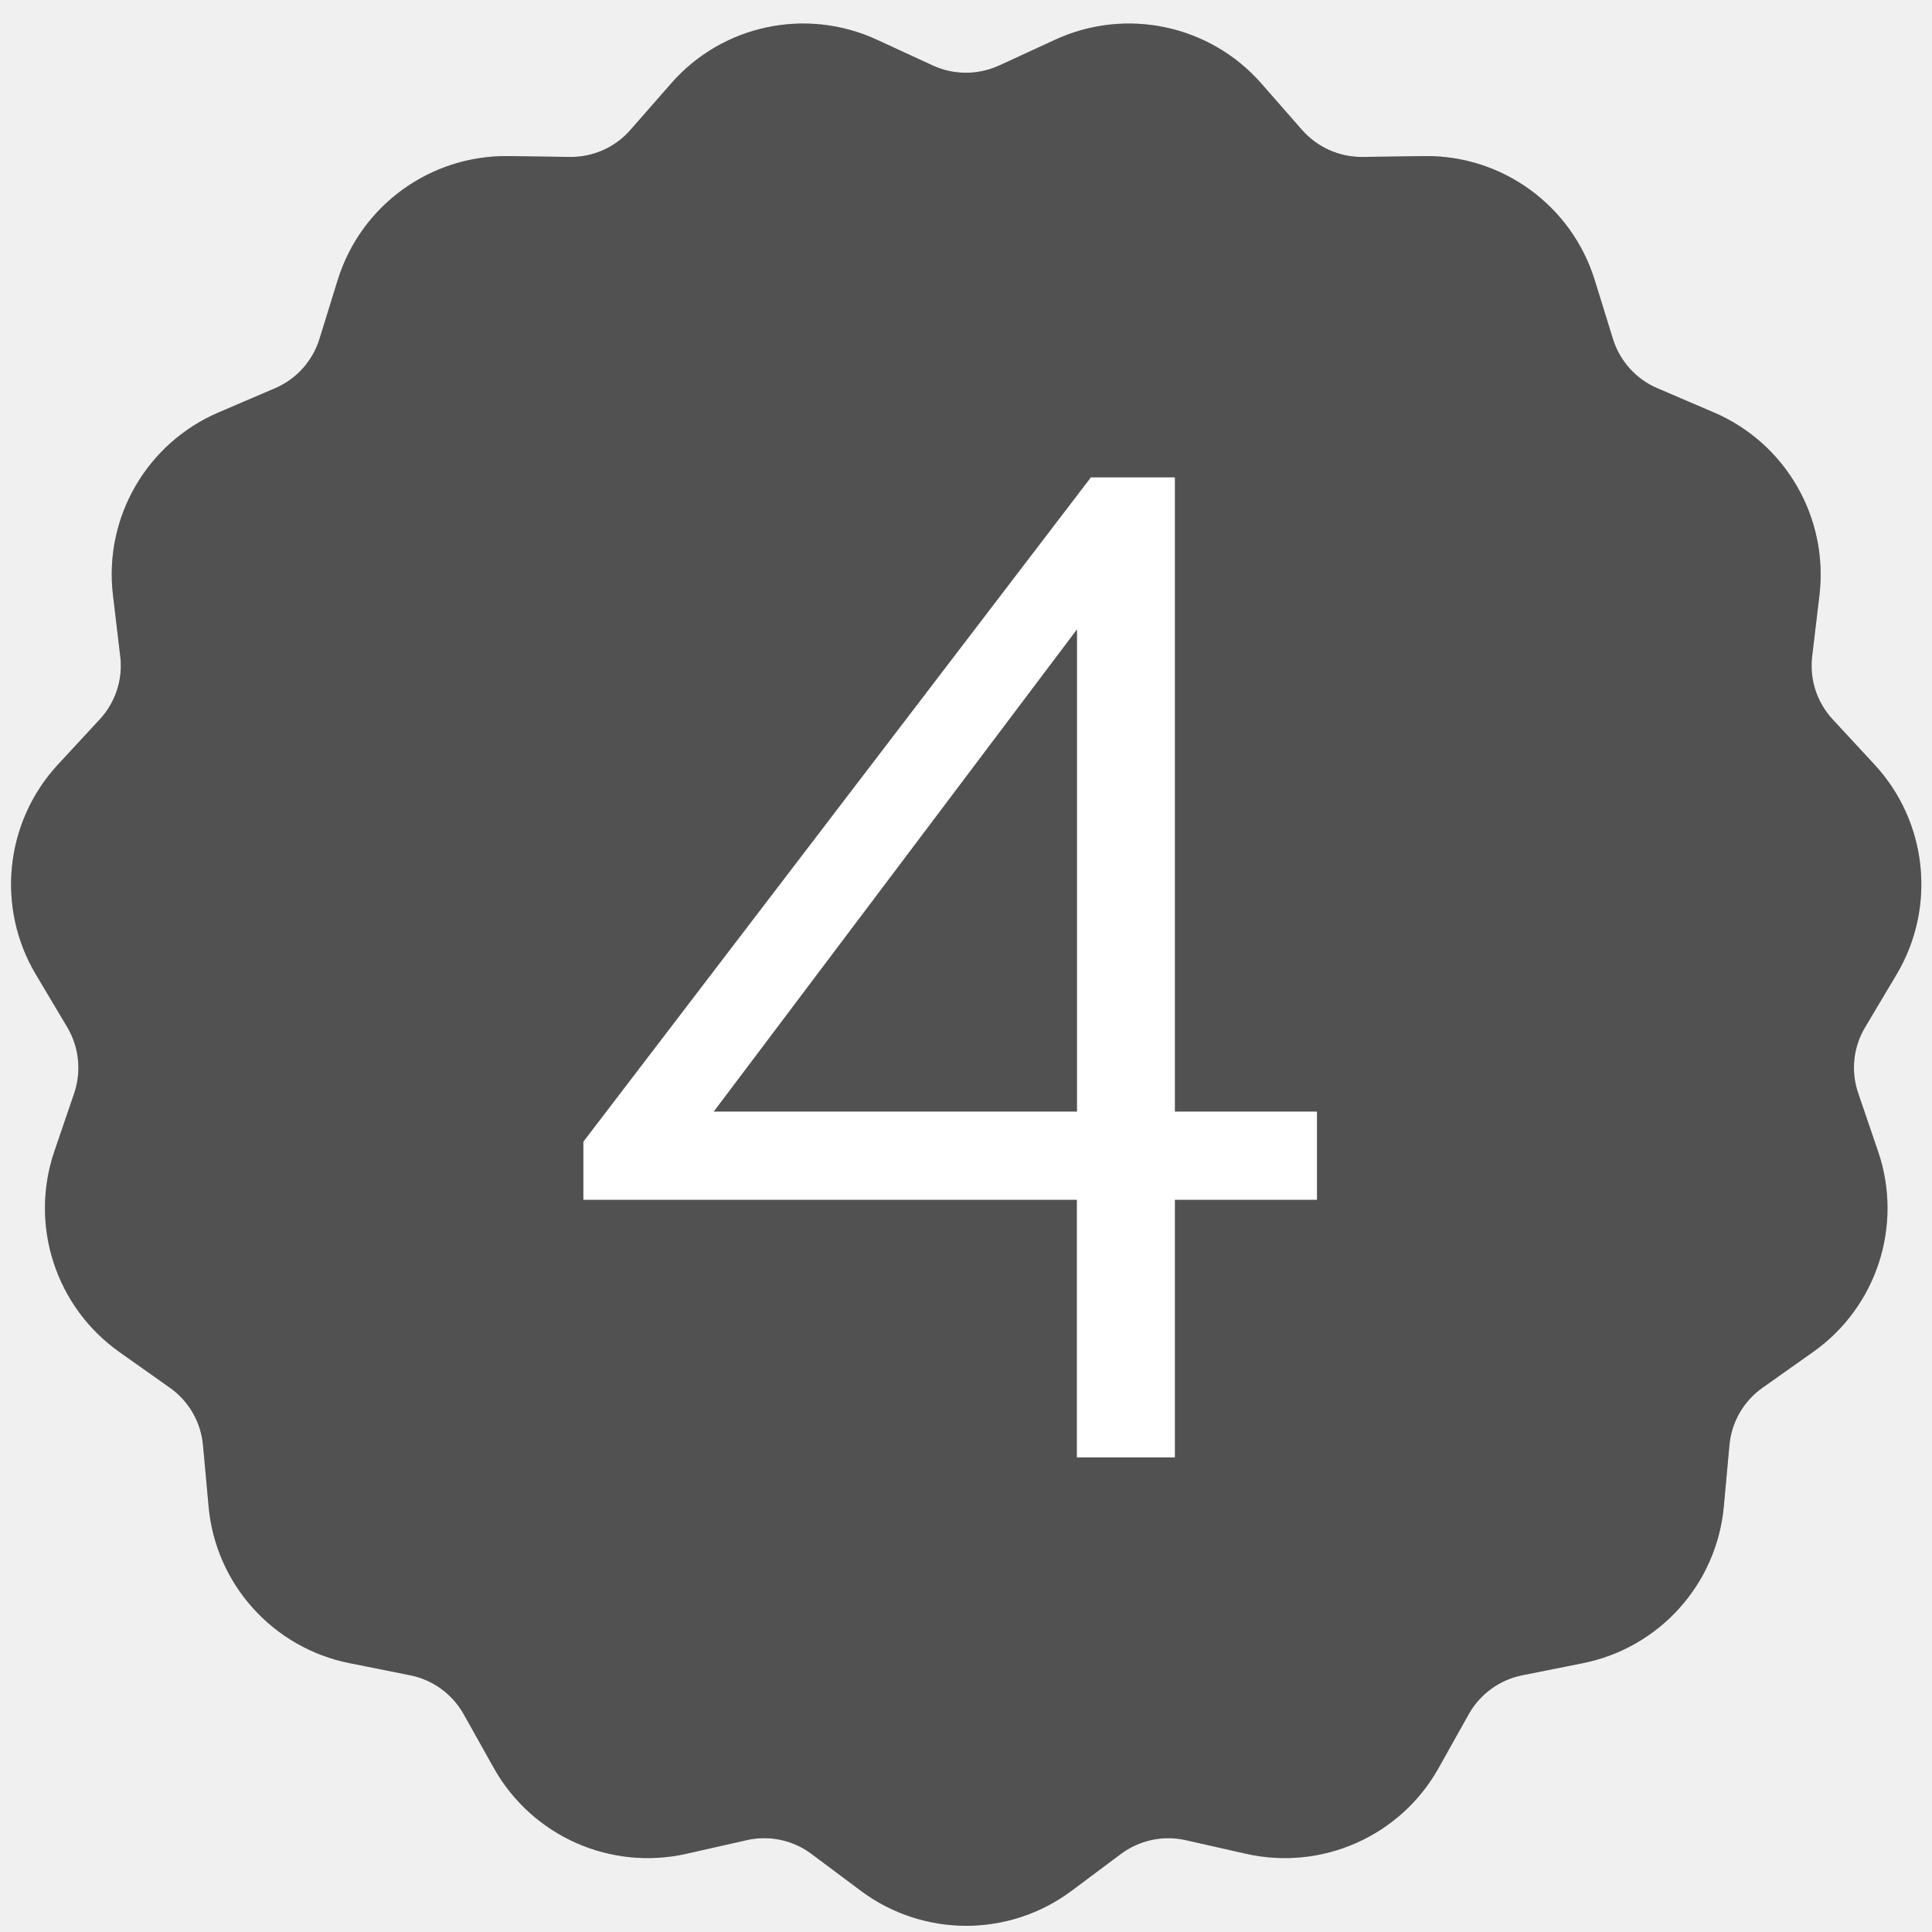
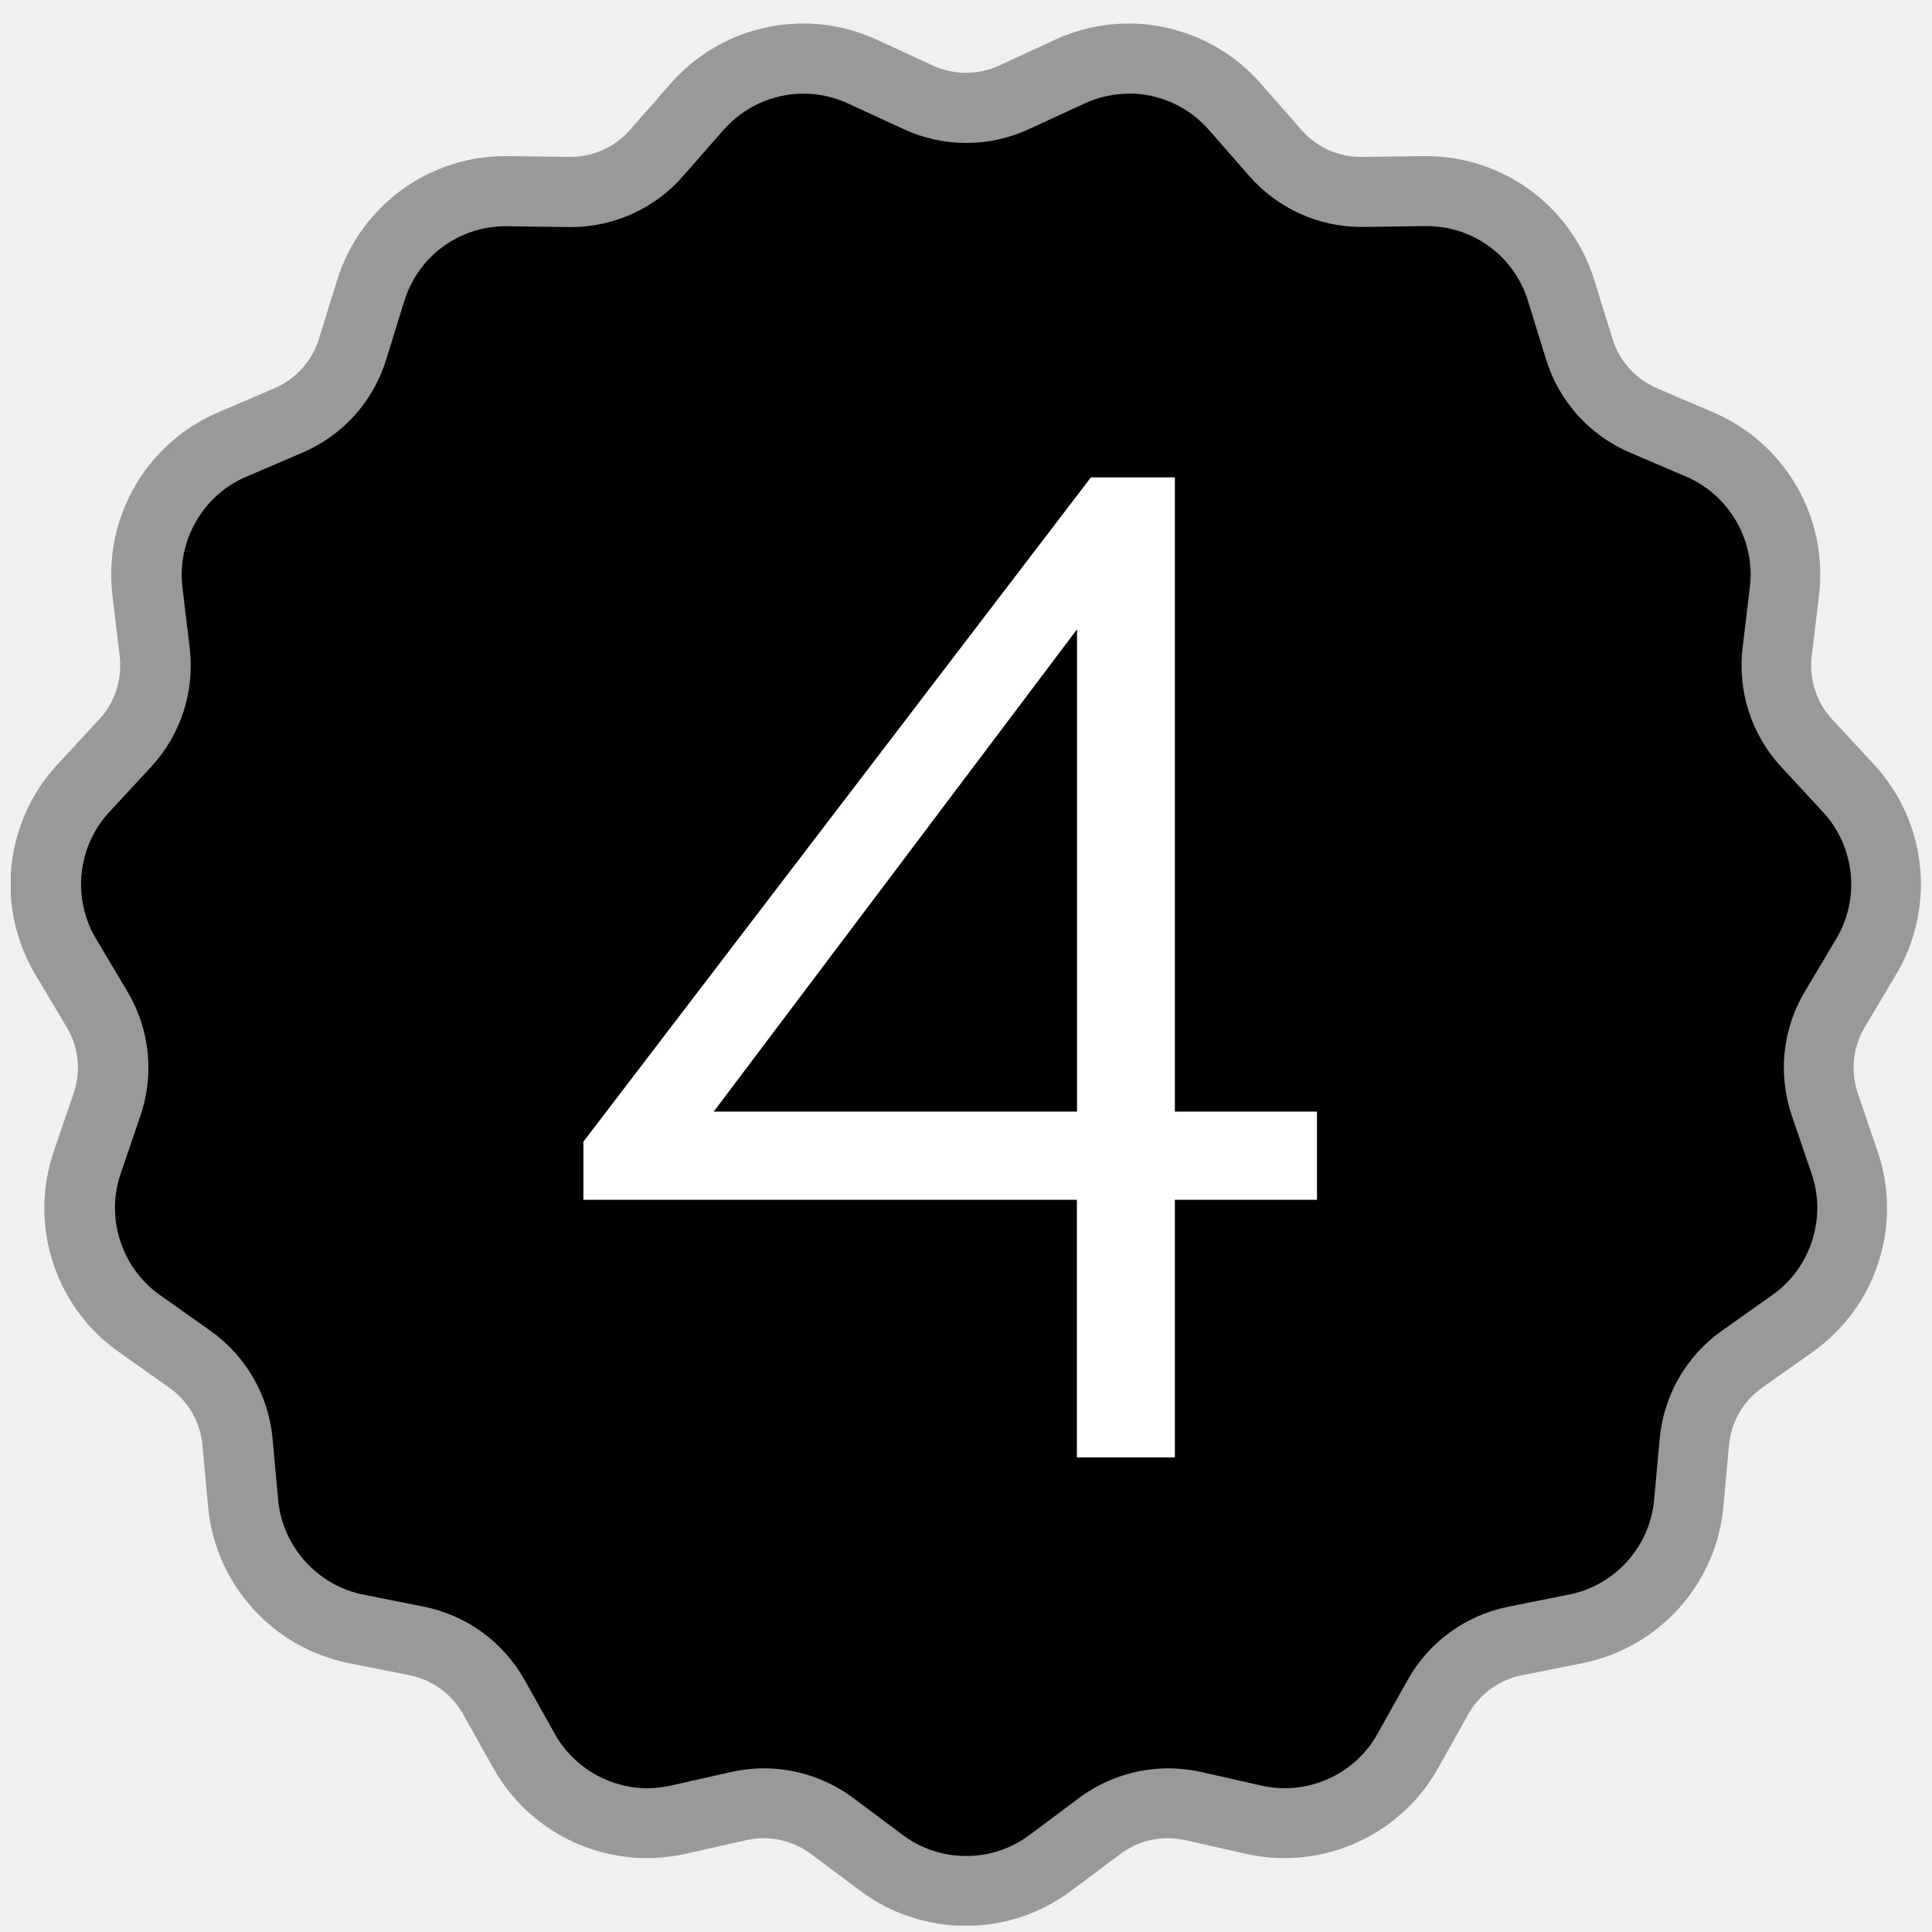
<svg xmlns="http://www.w3.org/2000/svg" xmlns:xlink="http://www.w3.org/1999/xlink" id="track8-keys" width="138" height="138" viewBox="0 0 138 138">
  <defs>
-     <symbol id="encoder-dark" viewBox="0 0 136.46 135.85">
+     <symbol id="encoder-dark" viewBox="0 0 136.46 135.86">
      <g id="encoder-dark-2" data-name="encoder-dark">
-         <path d="M70.6,3l3.99-1.84c5.07-2.34,11.07-1.06,14.74,3.13l2.9,3.31c1.09,1.24,2.67,1.95,4.32,1.93l4.4-.06c5.58-.08,10.54,3.53,12.19,8.86l1.3,4.2c.49,1.58,1.65,2.87,3.17,3.52l4.04,1.73c5.13,2.2,8.19,7.51,7.54,13.05l-.52,4.37c-.2,1.64.34,3.29,1.46,4.5l2.99,3.23c3.79,4.09,4.43,10.2,1.58,14.99l-2.25,3.78c-.85,1.42-1.03,3.14-.49,4.71l1.42,4.16c1.8,5.28-.1,11.12-4.66,14.33l-3.59,2.54c-1.35.95-2.22,2.45-2.37,4.1l-.4,4.38c-.51,5.56-4.61,10.11-10.08,11.2l-4.31.86c-1.62.32-3.02,1.34-3.83,2.78l-2.15,3.84c-2.72,4.87-8.33,7.36-13.77,6.13l-4.29-.97c-1.61-.37-3.31,0-4.63.98l-3.52,2.63c-4.47,3.34-10.6,3.34-15.07,0l-3.52-2.63c-1.32-.99-3.02-1.35-4.63-.98l-4.29.97c-5.44,1.23-11.04-1.26-13.77-6.13l-2.15-3.84c-.81-1.44-2.21-2.46-3.83-2.78l-4.31-.86c-5.47-1.09-9.58-5.64-10.08-11.2l-.4-4.38c-.15-1.65-1.02-3.15-2.37-4.1l-3.59-2.54c-4.56-3.22-6.45-9.05-4.66-14.33l1.42-4.16c.53-1.57.35-3.29-.49-4.71l-2.25-3.78c-2.85-4.79-2.21-10.89,1.58-14.99l2.99-3.23c1.12-1.21,1.66-2.86,1.46-4.5l-.52-4.37c-.66-5.54,2.41-10.85,7.54-13.05l4.04-1.73c1.52-.65,2.68-1.94,3.17-3.52l1.3-4.2c1.65-5.33,6.61-8.93,12.19-8.86l4.4.06c1.65.02,3.23-.68,4.32-1.93l2.9-3.31C50.81.1,56.81-1.18,61.87,1.16l3.99,1.84c1.5.69,3.23.69,4.73,0Z" fill="#323232" fill-rule="evenodd" />
-         <path d="M70.6,3l3.99-1.84c5.07-2.34,11.07-1.06,14.74,3.13l2.9,3.31c1.09,1.24,2.67,1.95,4.32,1.93l4.4-.06c5.58-.08,10.54,3.53,12.19,8.86l1.3,4.2c.49,1.58,1.65,2.87,3.17,3.52l4.04,1.73c5.13,2.2,8.19,7.51,7.54,13.05l-.52,4.37c-.2,1.64.34,3.29,1.46,4.5l2.99,3.23c3.79,4.09,4.43,10.2,1.58,14.99l-2.25,3.78c-.85,1.42-1.03,3.14-.49,4.71l1.42,4.16c1.8,5.28-.1,11.12-4.66,14.33l-3.59,2.54c-1.35.95-2.22,2.45-2.37,4.1l-.4,4.38c-.51,5.56-4.61,10.11-10.08,11.2l-4.31.86c-1.62.32-3.02,1.34-3.83,2.78l-2.15,3.84c-2.72,4.87-8.33,7.36-13.77,6.13l-4.29-.97c-1.61-.37-3.31,0-4.63.98l-3.52,2.63c-4.47,3.34-10.6,3.34-15.07,0l-3.52-2.63c-1.32-.99-3.02-1.35-4.63-.98l-4.29.97c-5.44,1.23-11.04-1.26-13.77-6.13l-2.15-3.84c-.81-1.44-2.21-2.46-3.83-2.78l-4.31-.86c-5.47-1.09-9.58-5.64-10.08-11.2l-.4-4.38c-.15-1.65-1.02-3.15-2.37-4.1l-3.59-2.54c-4.56-3.22-6.45-9.05-4.66-14.33l1.42-4.16c.53-1.57.35-3.29-.49-4.71l-2.25-3.78c-2.85-4.79-2.21-10.89,1.58-14.99l2.99-3.23c1.12-1.21,1.66-2.86,1.46-4.5l-.52-4.37c-.66-5.54,2.41-10.85,7.54-13.05l4.04-1.73c1.52-.65,2.68-1.94,3.17-3.52l1.3-4.2c1.65-5.33,6.61-8.93,12.19-8.86l4.4.06c1.65.02,3.23-.68,4.32-1.93l2.9-3.31C50.81.1,56.81-1.18,61.87,1.16l3.99,1.84c1.5.69,3.23.69,4.73,0Z" fill="#999" fill-rule="evenodd" opacity=".3" />
+         <path d="M68.23,133.36c-2.19,0-4.28-.69-6.04-2.01l-3.52-2.63c-1.4-1.05-3.13-1.62-4.88-1.62-.61,0-1.21.07-1.8.2l-4.29.97c-.73.17-1.48.25-2.23.25-3.65,0-7.02-1.98-8.8-5.16l-2.15-3.84c-1.17-2.09-3.18-3.55-5.53-4.01l-4.31-.86c-4.35-.86-7.68-4.55-8.08-8.97l-.4-4.38c-.22-2.38-1.46-4.54-3.41-5.91l-3.59-2.54c-3.63-2.56-5.16-7.28-3.73-11.49l1.42-4.16c.77-2.26.51-4.74-.71-6.79l-2.25-3.78c-2.27-3.81-1.75-8.75,1.26-12.01l2.99-3.23c1.62-1.75,2.39-4.12,2.11-6.5l-.52-4.37c-.52-4.41,1.96-8.71,6.04-10.46l4.04-1.73c2.2-.94,3.86-2.79,4.57-5.08l1.3-4.2c1.32-4.25,5.19-7.1,9.63-7.1l4.65.06c2.35,0,4.58-1.01,6.13-2.78l2.9-3.31c1.92-2.19,4.68-3.44,7.59-3.44,1.47,0,2.89.31,4.22.93l3.99,1.84c1.08.5,2.23.75,3.41.75s2.34-.25,3.41-.75l3.99-1.84c1.34-.62,2.76-.93,4.22-.93,2.91,0,5.68,1.25,7.59,3.44l2.9,3.31c1.55,1.77,3.78,2.78,6.13,2.78l4.65-.06c4.44,0,8.32,2.85,9.63,7.1l1.3,4.2c.71,2.28,2.37,4.13,4.57,5.08l4.04,1.73c4.08,1.75,6.56,6.05,6.04,10.46l-.52,4.37c-.28,2.37.49,4.74,2.11,6.5l2.99,3.23c3.01,3.26,3.53,8.2,1.26,12.01l-2.25,3.78c-1.22,2.05-1.48,4.53-.71,6.79l1.42,4.16c1.43,4.2-.11,8.93-3.73,11.49l-3.59,2.54c-1.95,1.38-3.2,3.53-3.41,5.91l-.4,4.38c-.4,4.42-3.73,8.11-8.08,8.97l-4.31.86c-2.34.47-4.36,1.93-5.53,4.01l-2.15,3.84c-1.78,3.18-5.15,5.16-8.8,5.16-.75,0-1.5-.08-2.23-.25l-4.29-.97c-.59-.13-1.2-.2-1.8-.2-1.75,0-3.48.58-4.88,1.62l-3.52,2.63c-1.76,1.31-3.84,2.01-6.04,2.01Z" fill-rule="evenodd" />
+         <path d="M79.86,5c2.19,0,4.27.94,5.71,2.59l2.9,3.31c2.02,2.31,4.94,3.63,8.01,3.63h.14s4.4-.06,4.4-.06h.11c3.34,0,6.25,2.14,7.24,5.34l1.3,4.2c.92,2.98,3.1,5.4,5.97,6.63l4.04,1.73c3.07,1.32,4.94,4.55,4.54,7.87l-.52,4.37c-.37,3.1.64,6.19,2.76,8.49l2.99,3.23c2.27,2.45,2.66,6.17.95,9.03l-2.25,3.78c-1.6,2.68-1.94,5.92-.93,8.88l1.42,4.16c1.07,3.16-.08,6.71-2.81,8.64l-3.59,2.54c-2.55,1.8-4.18,4.62-4.46,7.73l-.4,4.38c-.3,3.33-2.8,6.1-6.08,6.75l-4.31.86c-3.06.61-5.7,2.52-7.22,5.25l-2.15,3.84c-1.34,2.4-3.88,3.88-6.62,3.88-.56,0-1.13-.06-1.68-.19l-4.29-.97c-.77-.17-1.56-.26-2.35-.26-2.28,0-4.55.75-6.38,2.12l-3.52,2.63c-1.32.99-2.89,1.51-4.54,1.51s-3.22-.52-4.54-1.51l-3.52-2.63c-1.83-1.37-4.09-2.12-6.38-2.12-.79,0-1.58.09-2.35.26l-4.29.97c-.55.12-1.12.19-1.68.19-2.74,0-5.28-1.49-6.62-3.88l-2.15-3.84c-1.53-2.73-4.16-4.64-7.22-5.25l-4.31-.86c-3.27-.65-5.77-3.43-6.08-6.75l-.4-4.38c-.28-3.11-1.91-5.93-4.46-7.73l-3.59-2.54c-2.73-1.93-3.88-5.48-2.81-8.64l1.42-4.16c1.01-2.96.67-6.19-.93-8.88l-2.25-3.78c-1.71-2.87-1.32-6.58.95-9.03l2.99-3.23c2.12-2.29,3.13-5.38,2.76-8.49l-.52-4.36c-.39-3.32,1.47-6.55,4.54-7.87l4.04-1.73c2.87-1.23,5.05-3.65,5.97-6.63l1.3-4.2c.99-3.19,3.9-5.34,7.24-5.34h.11s4.4.06,4.4.06h.14c3.07,0,5.99-1.32,8.01-3.63l2.9-3.31c1.44-1.64,3.52-2.59,5.71-2.59,1.1,0,2.17.24,3.18.7l3.99,1.84c1.41.65,2.91.98,4.46.98s3.05-.33,4.46-.98l3.99-1.84c1-.46,2.07-.7,3.18-.7M79.86,0c-1.78,0-3.58.38-5.27,1.16l-3.99,1.84c-.75.35-1.56.52-2.37.52s-1.62-.17-2.37-.52l-3.99-1.84c-1.69-.78-3.49-1.16-5.27-1.16-3.55,0-7.02,1.5-9.47,4.29l-2.9,3.31c-1.07,1.22-2.62,1.93-4.25,1.93-.03,0-.05,0-.08,0l-4.4-.06c-.06,0-.12,0-.17,0-5.51,0-10.38,3.59-12.02,8.86l-1.3,4.2c-.49,1.58-1.65,2.87-3.17,3.52l-4.04,1.73c-5.13,2.2-8.19,7.51-7.54,13.05l.52,4.37c.19,1.64-.34,3.29-1.46,4.5l-2.99,3.23c-3.79,4.09-4.43,10.2-1.58,14.99l2.25,3.78c.85,1.42,1.03,3.14.49,4.71l-1.42,4.16c-1.8,5.28.1,11.12,4.66,14.33l3.59,2.54c1.35.95,2.22,2.45,2.37,4.1l.4,4.38c.51,5.56,4.61,10.11,10.08,11.2l4.31.86c1.62.32,3.02,1.34,3.83,2.78l2.15,3.84c2.26,4.04,6.5,6.44,10.98,6.44.92,0,1.86-.1,2.79-.31l4.29-.97c.41-.09.83-.14,1.25-.14,1.21,0,2.4.39,3.38,1.12l3.52,2.63c2.23,1.67,4.88,2.51,7.54,2.51s5.3-.83,7.54-2.51l3.52-2.63c.99-.74,2.17-1.12,3.38-1.12.42,0,.83.05,1.25.14l4.29.97c.93.21,1.86.31,2.79.31,4.48,0,8.72-2.4,10.98-6.44l2.15-3.84c.81-1.44,2.21-2.46,3.83-2.78l4.31-.86c5.47-1.09,9.58-5.64,10.08-11.2l.4-4.38c.15-1.65,1.02-3.15,2.37-4.1l3.59-2.54c4.56-3.22,6.45-9.05,4.66-14.33l-1.42-4.16c-.53-1.57-.35-3.29.49-4.71l2.25-3.78c2.85-4.79,2.21-10.89-1.58-14.99l-2.99-3.23c-1.12-1.21-1.66-2.86-1.46-4.5l.52-4.37c.66-5.54-2.41-10.85-7.54-13.05l-4.04-1.73c-1.52-.65-2.68-1.94-3.17-3.52l-1.3-4.2c-1.63-5.27-6.51-8.86-12.02-8.86-.06,0-.12,0-.17,0l-4.4.06s-.05,0-.08,0c-1.63,0-3.17-.7-4.25-1.93l-2.9-3.31c-2.45-2.79-5.92-4.29-9.47-4.29h0Z" fill="#999" />
      </g>
    </symbol>
  </defs>
  <g id="encoders-dark">
    <g id="encoder-4-dark">
-       <use width="136.46" height="135.85" transform="translate(.77 1.68)" xlink:href="#encoder-dark" />
+       <use width="136.46" height="135.86" transform="translate(.77 1.68)" xlink:href="#encoder-dark" />
      <path d="M76.92,104.1v-18.4h-35.25v-4.15l36.25-47.45h6v45.3h10.15v6.3h-10.15v18.4h-7ZM50.98,79.4h25.95v-34.45l-25.95,34.45Z" fill="#fff" />
    </g>
  </g>
</svg>
